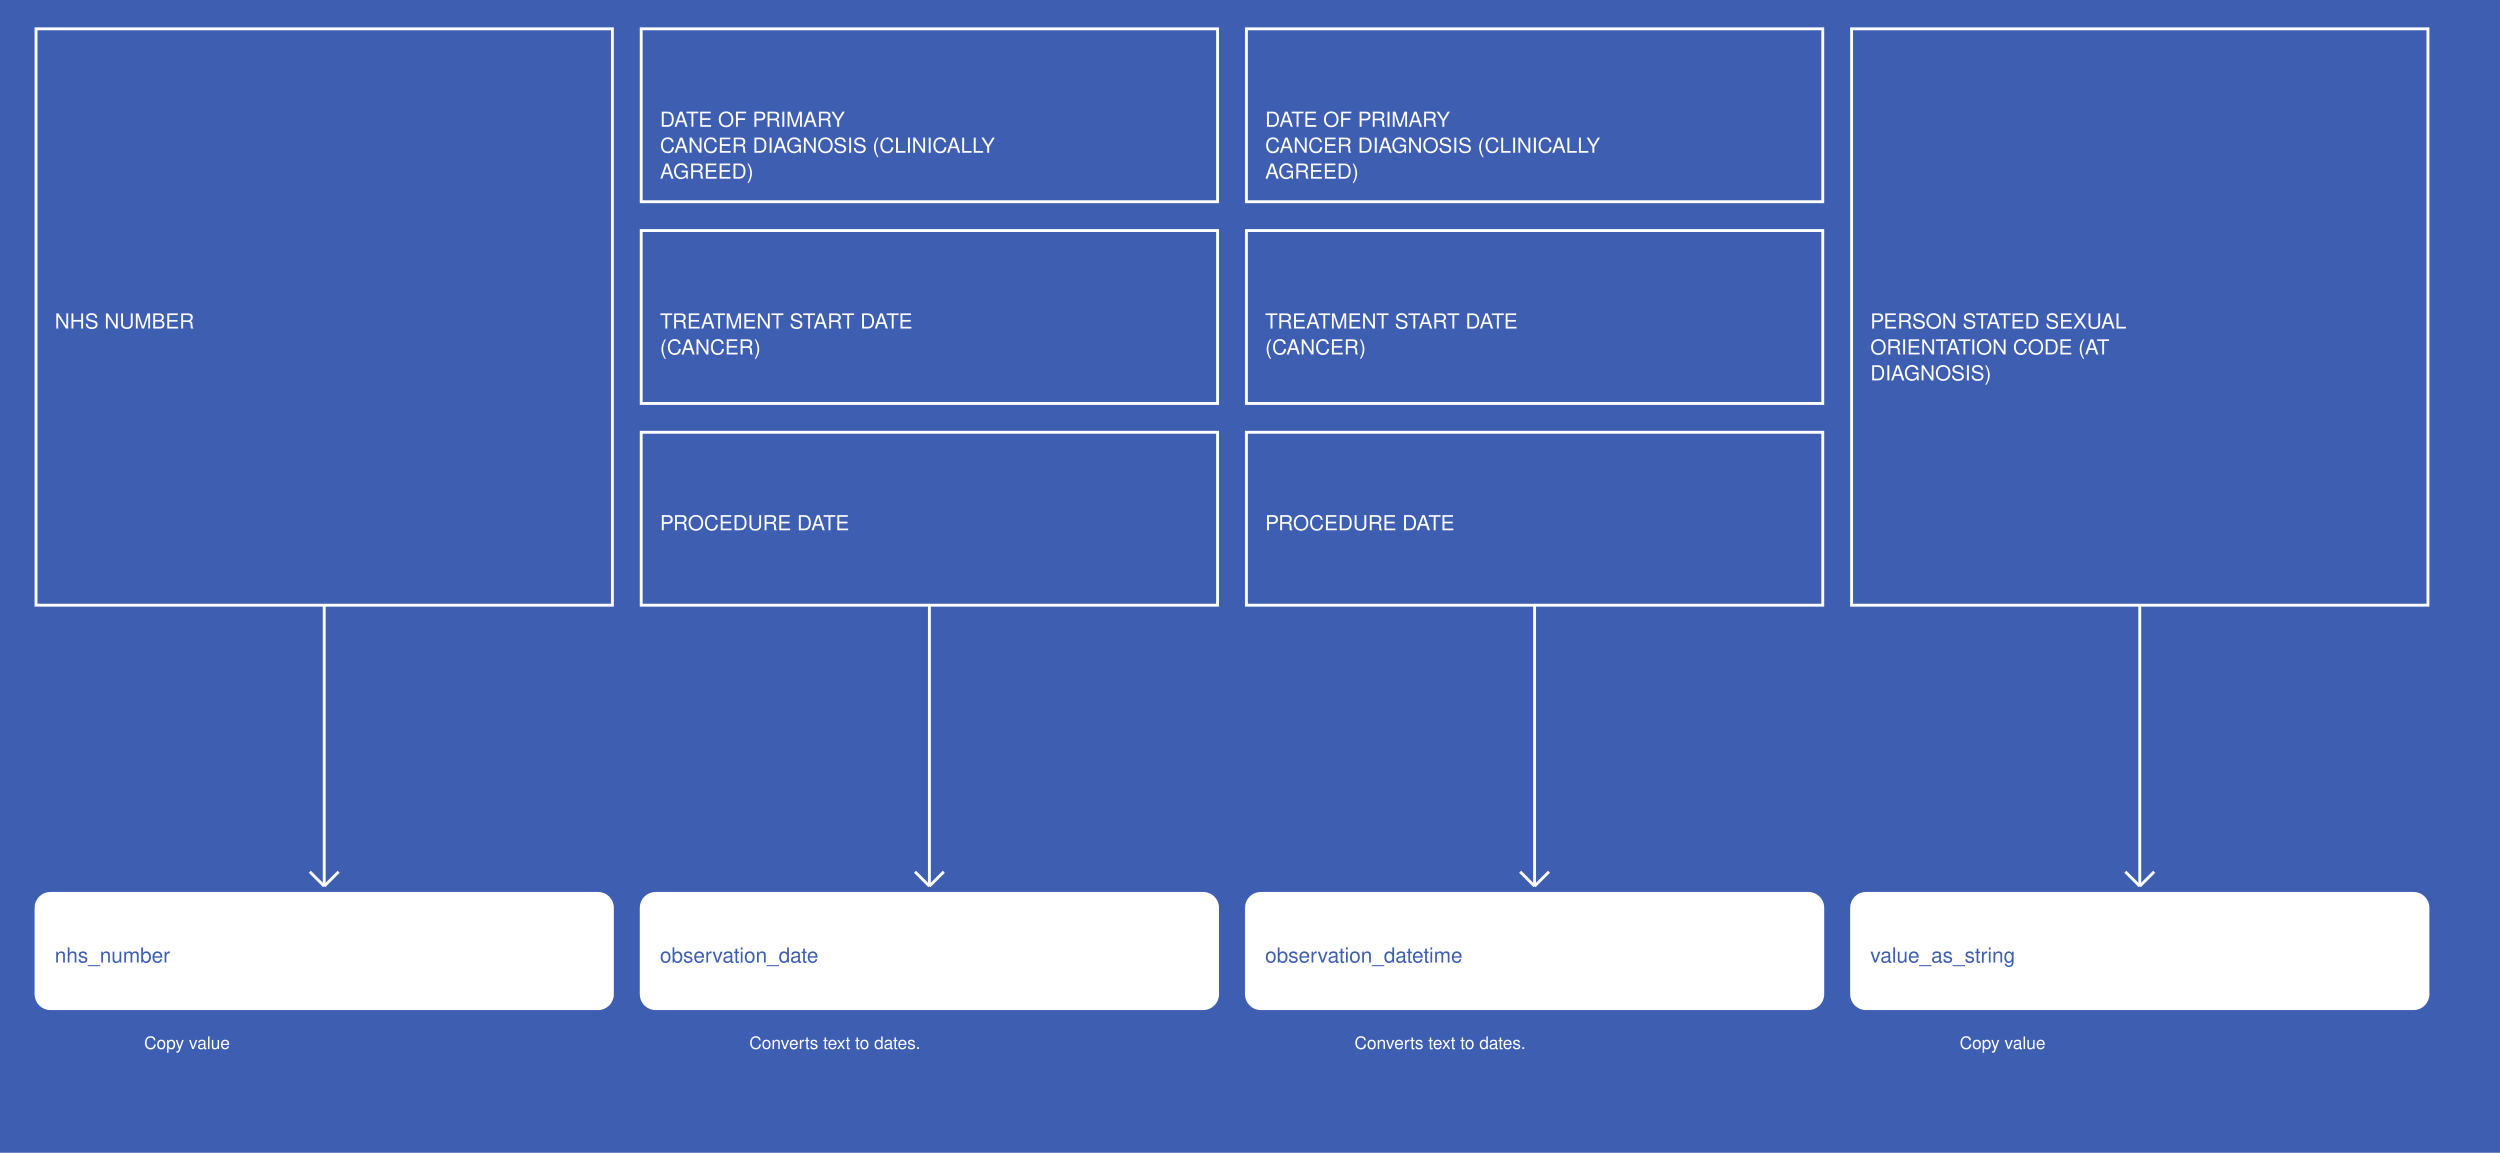
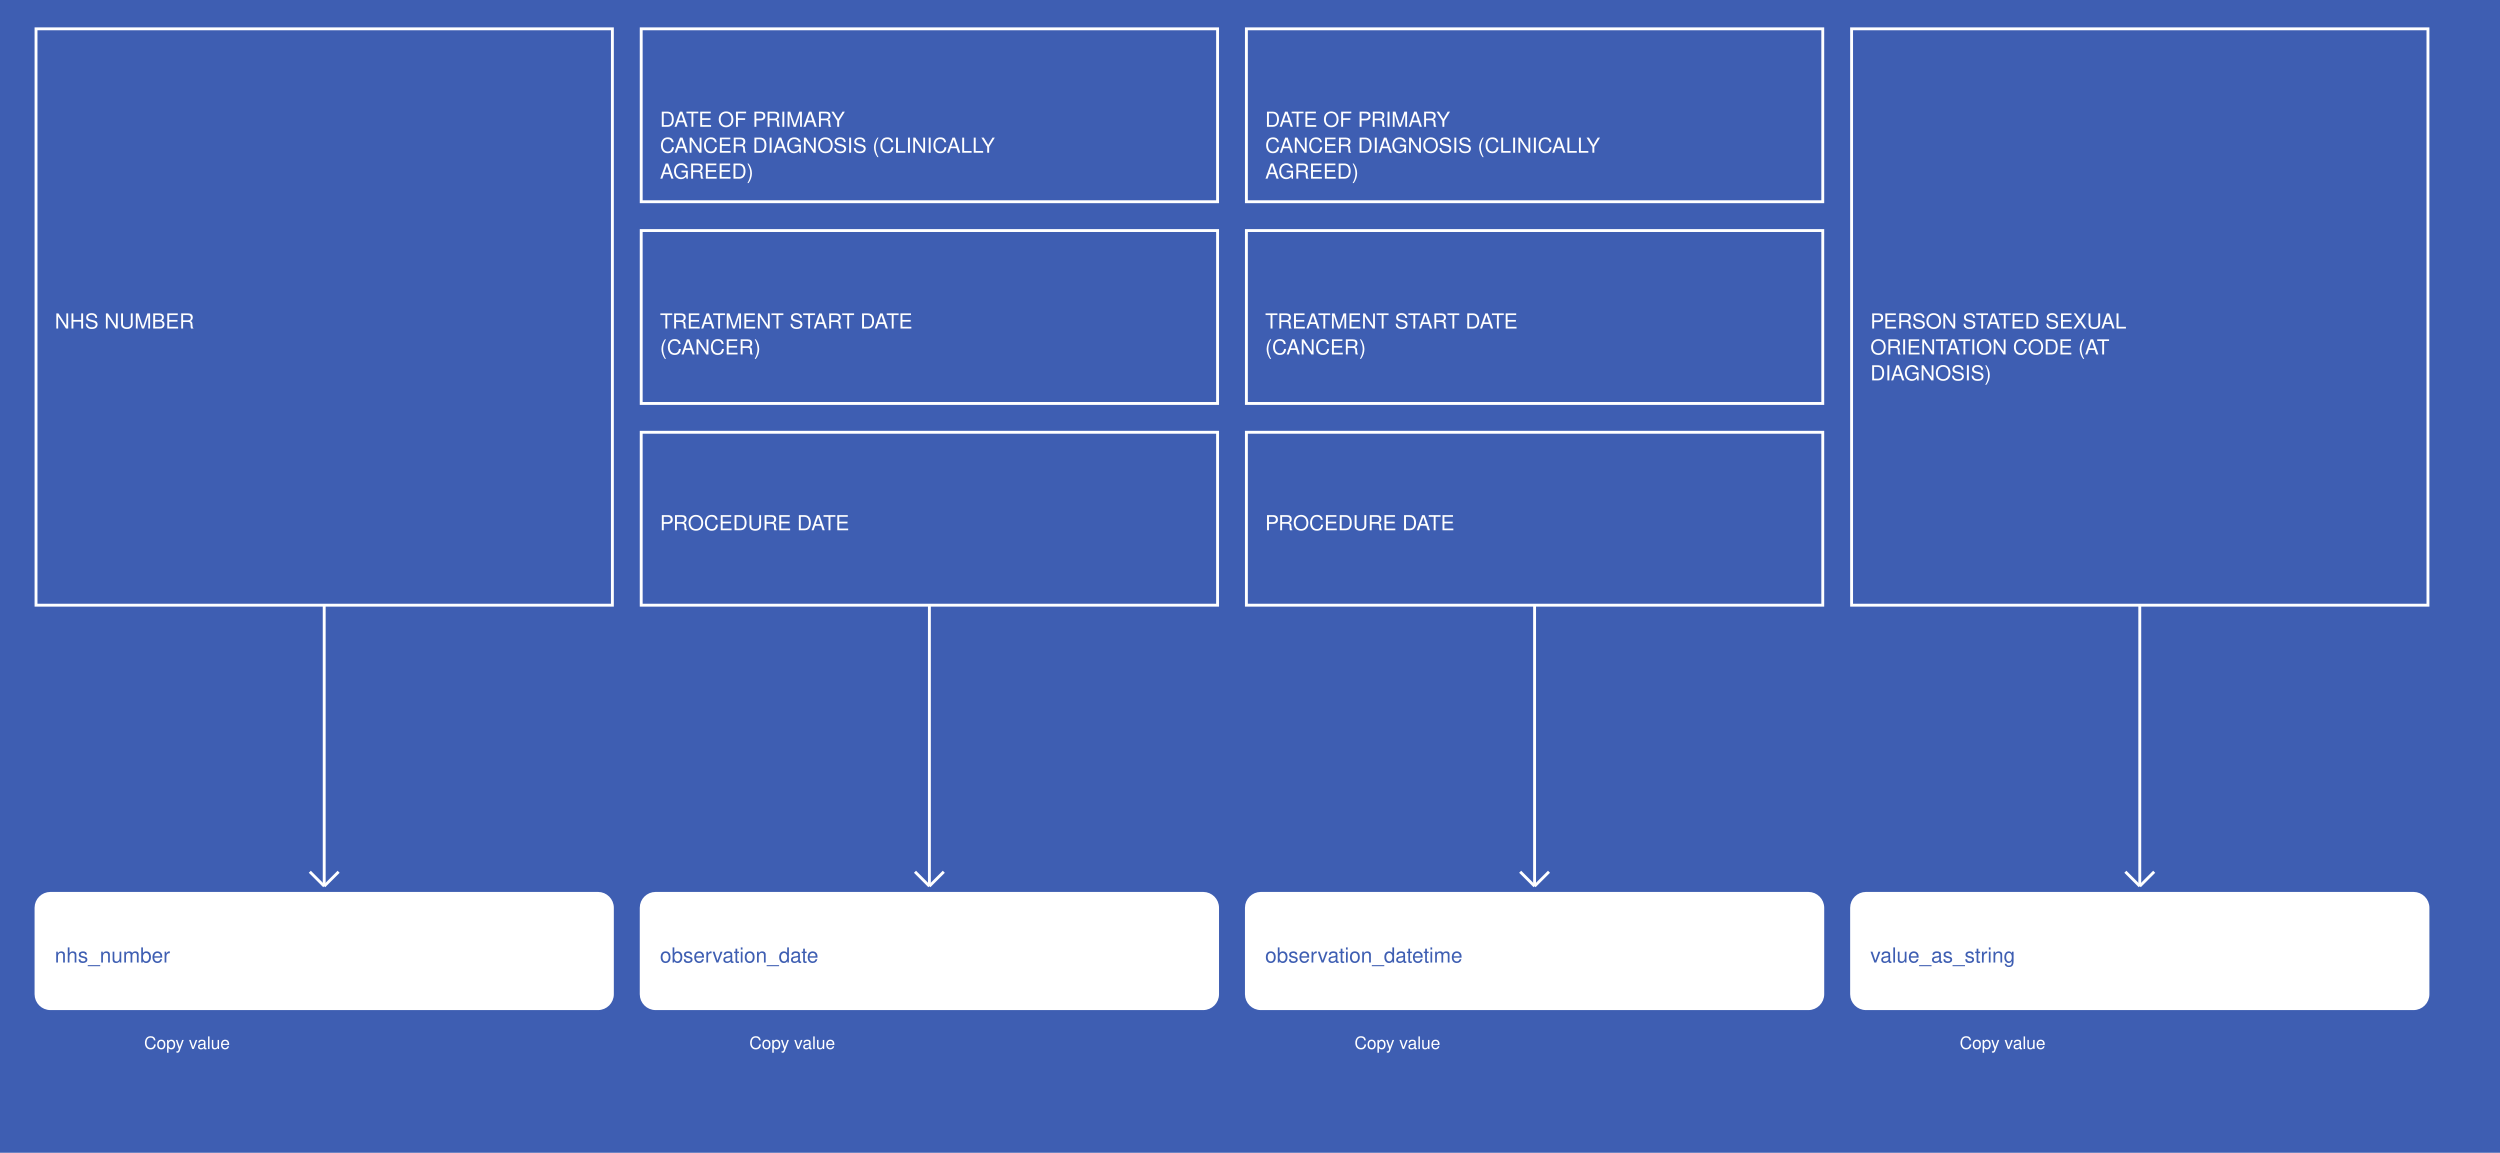
<svg xmlns="http://www.w3.org/2000/svg" width="1735" height="800">
  <rect width="100%" height="100%" fill="#3E5EB2" />
  <g>
    <rect x="25" y="20" width="400" height="400" fill="#3E5EB2" stroke="white" stroke-width="2" />
    <text x="38" y="228" fill="white" font-family="Helvetica" font-size="1.2em" text-anchor="start">NHS NUMBER</text>
  </g>
  <g>
    <line x1="225" y1="420" x2="225" y2="615" stroke="white" stroke-width="2" />
    <line x1="215" y1="605" x2="225" y2="615" stroke="white" stroke-width="2" />
    <line x1="235" y1="605" x2="225" y2="615" stroke="white" stroke-width="2" />
    <text x="100" y="728" fill="white" font-size="1em" font-family="Helvetica">Copy value</text>
  </g>
  <g>
    <rect x="25" y="620" width="400" height="80" fill="white" stroke="white" stroke-width="2" rx="10" />
    <text x="38" y="668" fill="#3E5EB2" font-family="Helvetica" font-size="1.2em" text-anchor="start">nhs_number</text>
  </g>
  <g>
    <rect x="445" y="20" width="400" height="120" fill="#3E5EB2" stroke="white" stroke-width="2" />
    <text x="458" y="88" fill="white" font-family="Helvetica" font-size="1.2em" text-anchor="start">DATE OF PRIMARY</text>
    <text x="458" y="106" fill="white" font-family="Helvetica" font-size="1.2em" text-anchor="start">CANCER DIAGNOSIS (CLINICALLY</text>
    <text x="458" y="124" fill="white" font-family="Helvetica" font-size="1.2em" text-anchor="start">AGREED)</text>
  </g>
  <g>
    <rect x="445" y="160" width="400" height="120" fill="#3E5EB2" stroke="white" stroke-width="2" />
    <text x="458" y="228" fill="white" font-family="Helvetica" font-size="1.2em" text-anchor="start">TREATMENT START DATE</text>
    <text x="458" y="246" fill="white" font-family="Helvetica" font-size="1.2em" text-anchor="start">(CANCER)</text>
  </g>
  <g>
    <rect x="445" y="300" width="400" height="120" fill="#3E5EB2" stroke="white" stroke-width="2" />
    <text x="458" y="368" fill="white" font-family="Helvetica" font-size="1.2em" text-anchor="start">PROCEDURE DATE</text>
  </g>
  <g>
    <line x1="645" y1="420" x2="645" y2="615" stroke="white" stroke-width="2" />
    <line x1="635" y1="605" x2="645" y2="615" stroke="white" stroke-width="2" />
    <line x1="655" y1="605" x2="645" y2="615" stroke="white" stroke-width="2" />
-     <text x="520" y="728" fill="white" font-size="1em" font-family="Helvetica">Converts text to dates.</text>
+     <text x="520" y="728" fill="white" font-size="1em" font-family="Helvetica">Copy value</text>
  </g>
  <g>
    <rect x="445" y="620" width="400" height="80" fill="white" stroke="white" stroke-width="2" rx="10" />
    <text x="458" y="668" fill="#3E5EB2" font-family="Helvetica" font-size="1.2em" text-anchor="start">observation_date</text>
  </g>
  <g>
    <rect x="865" y="20" width="400" height="120" fill="#3E5EB2" stroke="white" stroke-width="2" />
    <text x="878" y="88" fill="white" font-family="Helvetica" font-size="1.2em" text-anchor="start">DATE OF PRIMARY</text>
    <text x="878" y="106" fill="white" font-family="Helvetica" font-size="1.2em" text-anchor="start">CANCER DIAGNOSIS (CLINICALLY</text>
    <text x="878" y="124" fill="white" font-family="Helvetica" font-size="1.2em" text-anchor="start">AGREED)</text>
  </g>
  <g>
    <rect x="865" y="160" width="400" height="120" fill="#3E5EB2" stroke="white" stroke-width="2" />
    <text x="878" y="228" fill="white" font-family="Helvetica" font-size="1.2em" text-anchor="start">TREATMENT START DATE</text>
    <text x="878" y="246" fill="white" font-family="Helvetica" font-size="1.2em" text-anchor="start">(CANCER)</text>
  </g>
  <g>
    <rect x="865" y="300" width="400" height="120" fill="#3E5EB2" stroke="white" stroke-width="2" />
    <text x="878" y="368" fill="white" font-family="Helvetica" font-size="1.2em" text-anchor="start">PROCEDURE DATE</text>
  </g>
  <g>
    <line x1="1065" y1="420" x2="1065" y2="615" stroke="white" stroke-width="2" />
    <line x1="1055" y1="605" x2="1065" y2="615" stroke="white" stroke-width="2" />
    <line x1="1075" y1="605" x2="1065" y2="615" stroke="white" stroke-width="2" />
-     <text x="940" y="728" fill="white" font-size="1em" font-family="Helvetica">Converts text to dates.</text>
+     <text x="940" y="728" fill="white" font-size="1em" font-family="Helvetica">Copy value</text>
  </g>
  <g>
    <rect x="865" y="620" width="400" height="80" fill="white" stroke="white" stroke-width="2" rx="10" />
    <text x="878" y="668" fill="#3E5EB2" font-family="Helvetica" font-size="1.2em" text-anchor="start">observation_datetime</text>
  </g>
  <g>
    <rect x="1285" y="20" width="400" height="400" fill="#3E5EB2" stroke="white" stroke-width="2" />
    <text x="1298" y="228" fill="white" font-family="Helvetica" font-size="1.2em" text-anchor="start">PERSON STATED SEXUAL</text>
    <text x="1298" y="246" fill="white" font-family="Helvetica" font-size="1.2em" text-anchor="start">ORIENTATION CODE (AT</text>
    <text x="1298" y="264" fill="white" font-family="Helvetica" font-size="1.2em" text-anchor="start">DIAGNOSIS)</text>
  </g>
  <g>
    <line x1="1485" y1="420" x2="1485" y2="615" stroke="white" stroke-width="2" />
    <line x1="1475" y1="605" x2="1485" y2="615" stroke="white" stroke-width="2" />
    <line x1="1495" y1="605" x2="1485" y2="615" stroke="white" stroke-width="2" />
    <text x="1360" y="728" fill="white" font-size="1em" font-family="Helvetica">Copy value</text>
  </g>
  <g>
    <rect x="1285" y="620" width="400" height="80" fill="white" stroke="white" stroke-width="2" rx="10" />
    <text x="1298" y="668" fill="#3E5EB2" font-family="Helvetica" font-size="1.2em" text-anchor="start">value_as_string</text>
  </g>
</svg>
